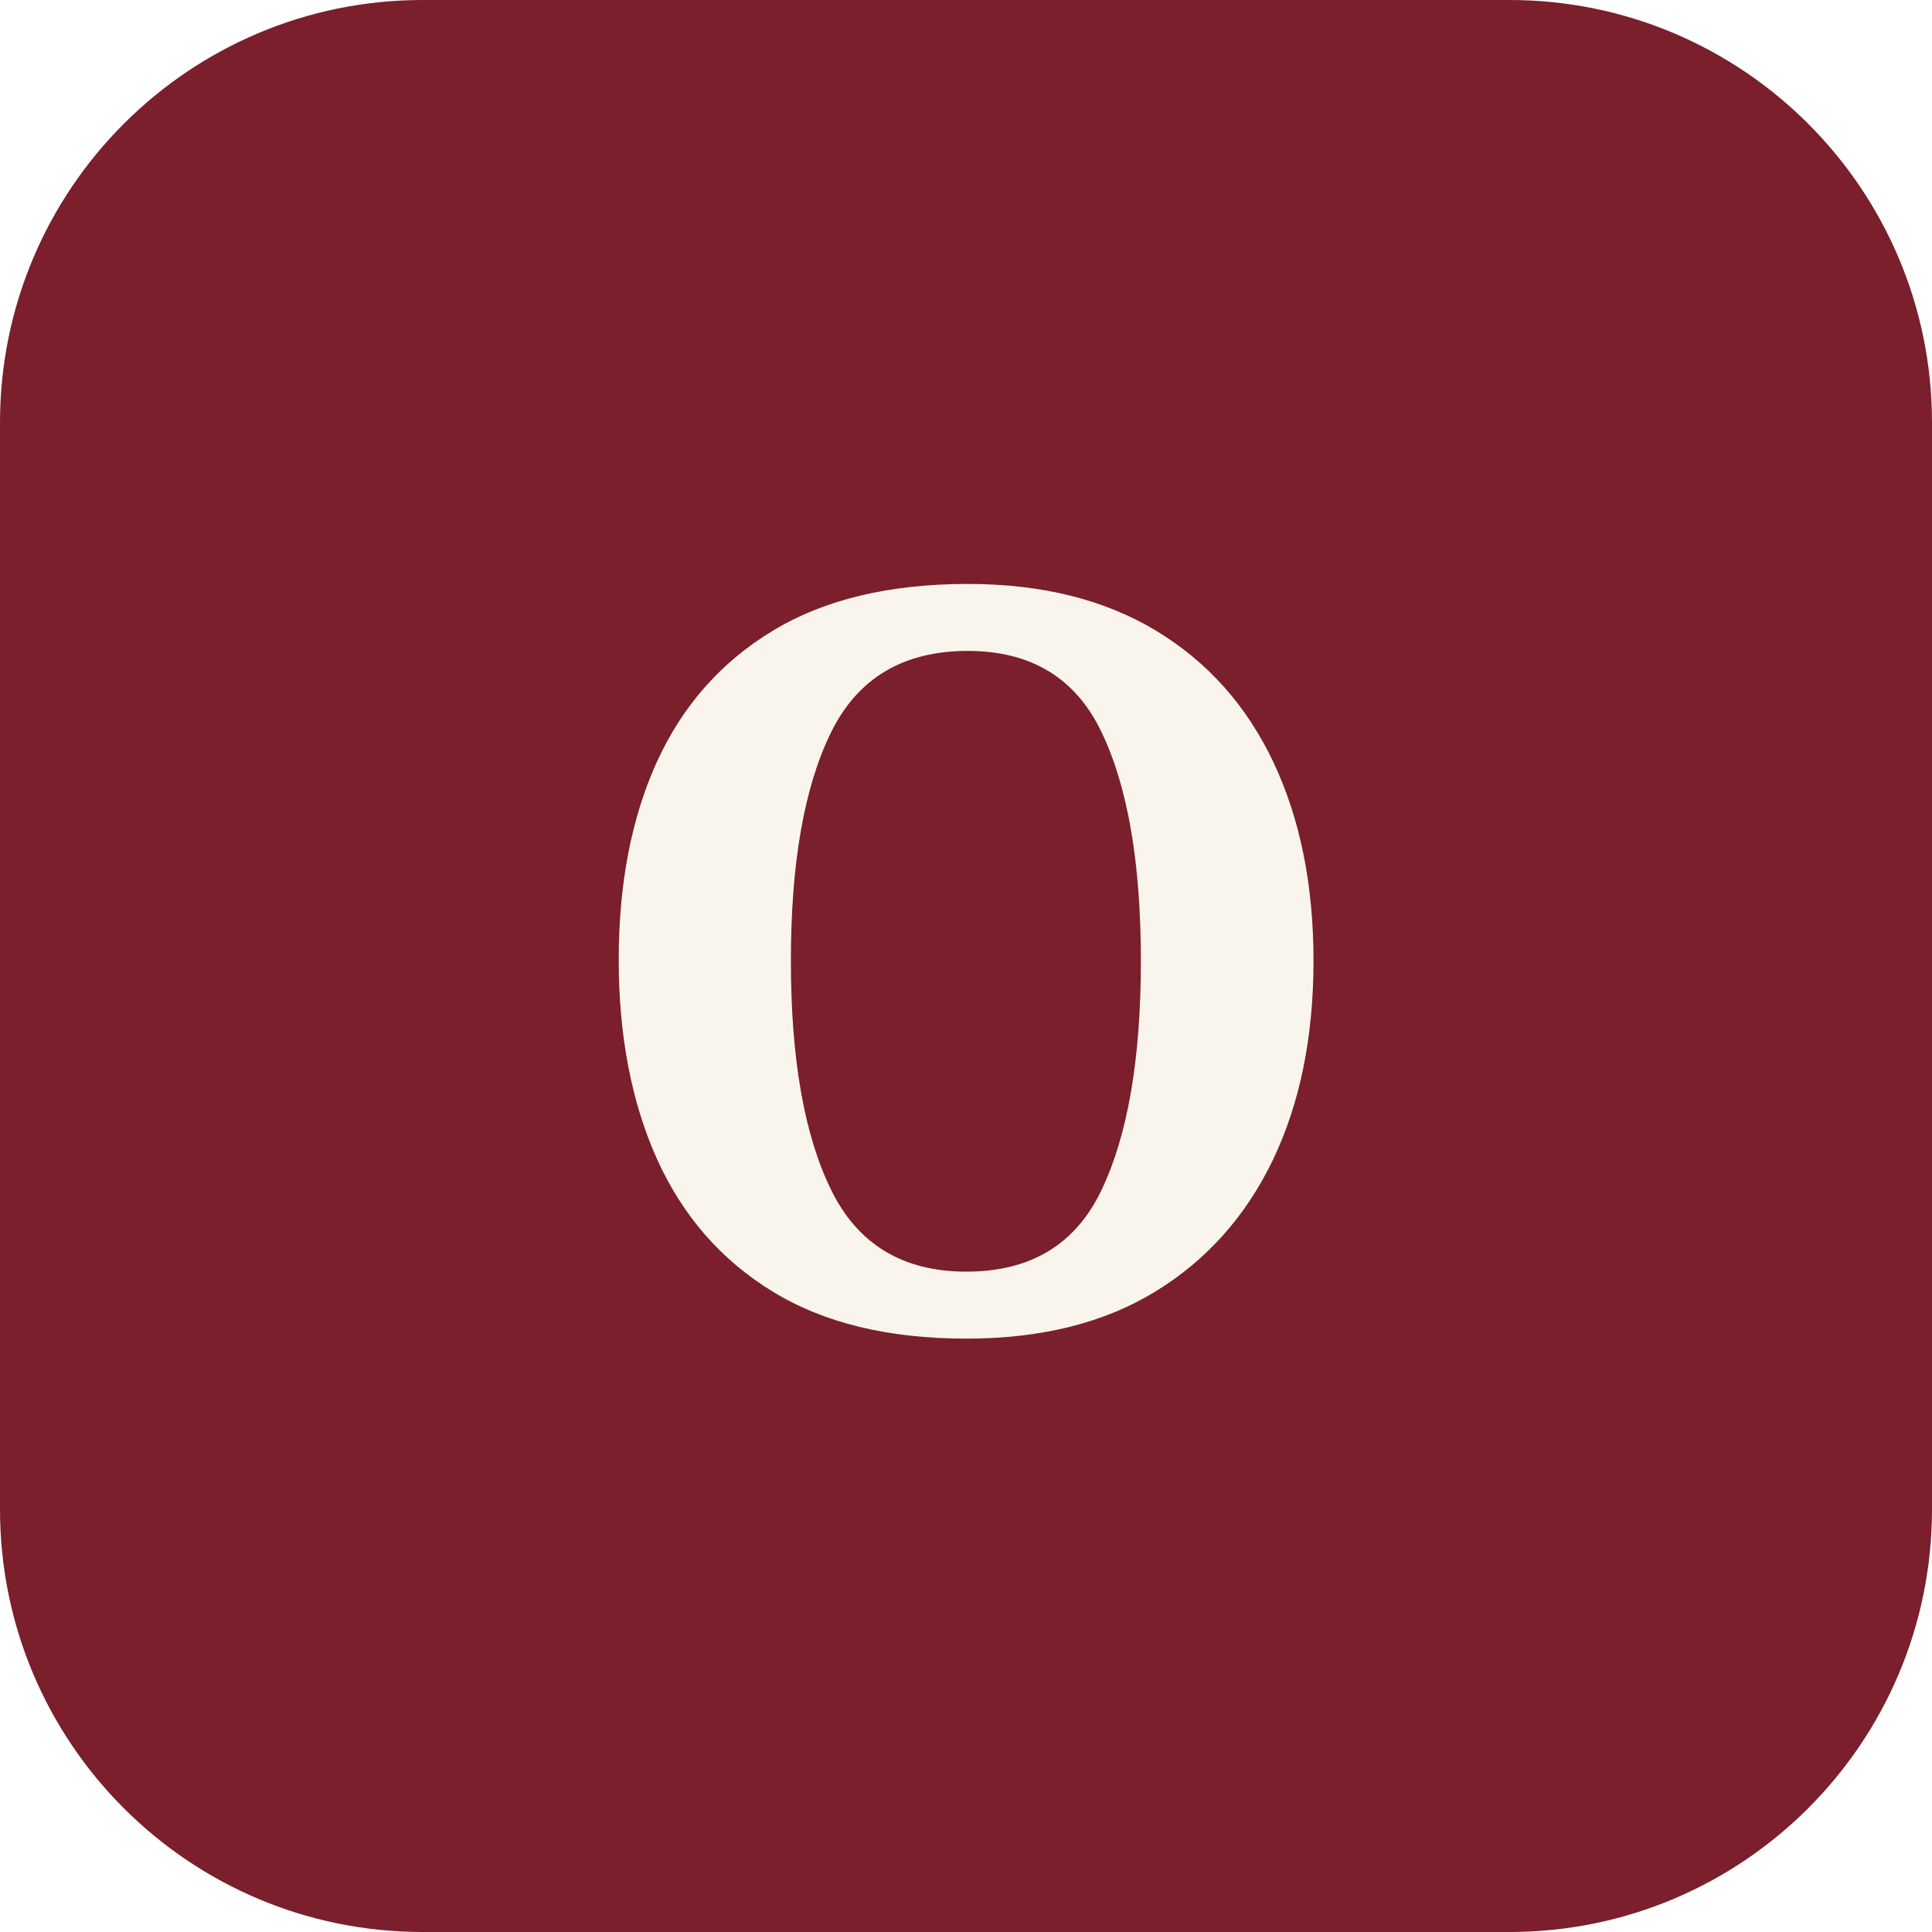
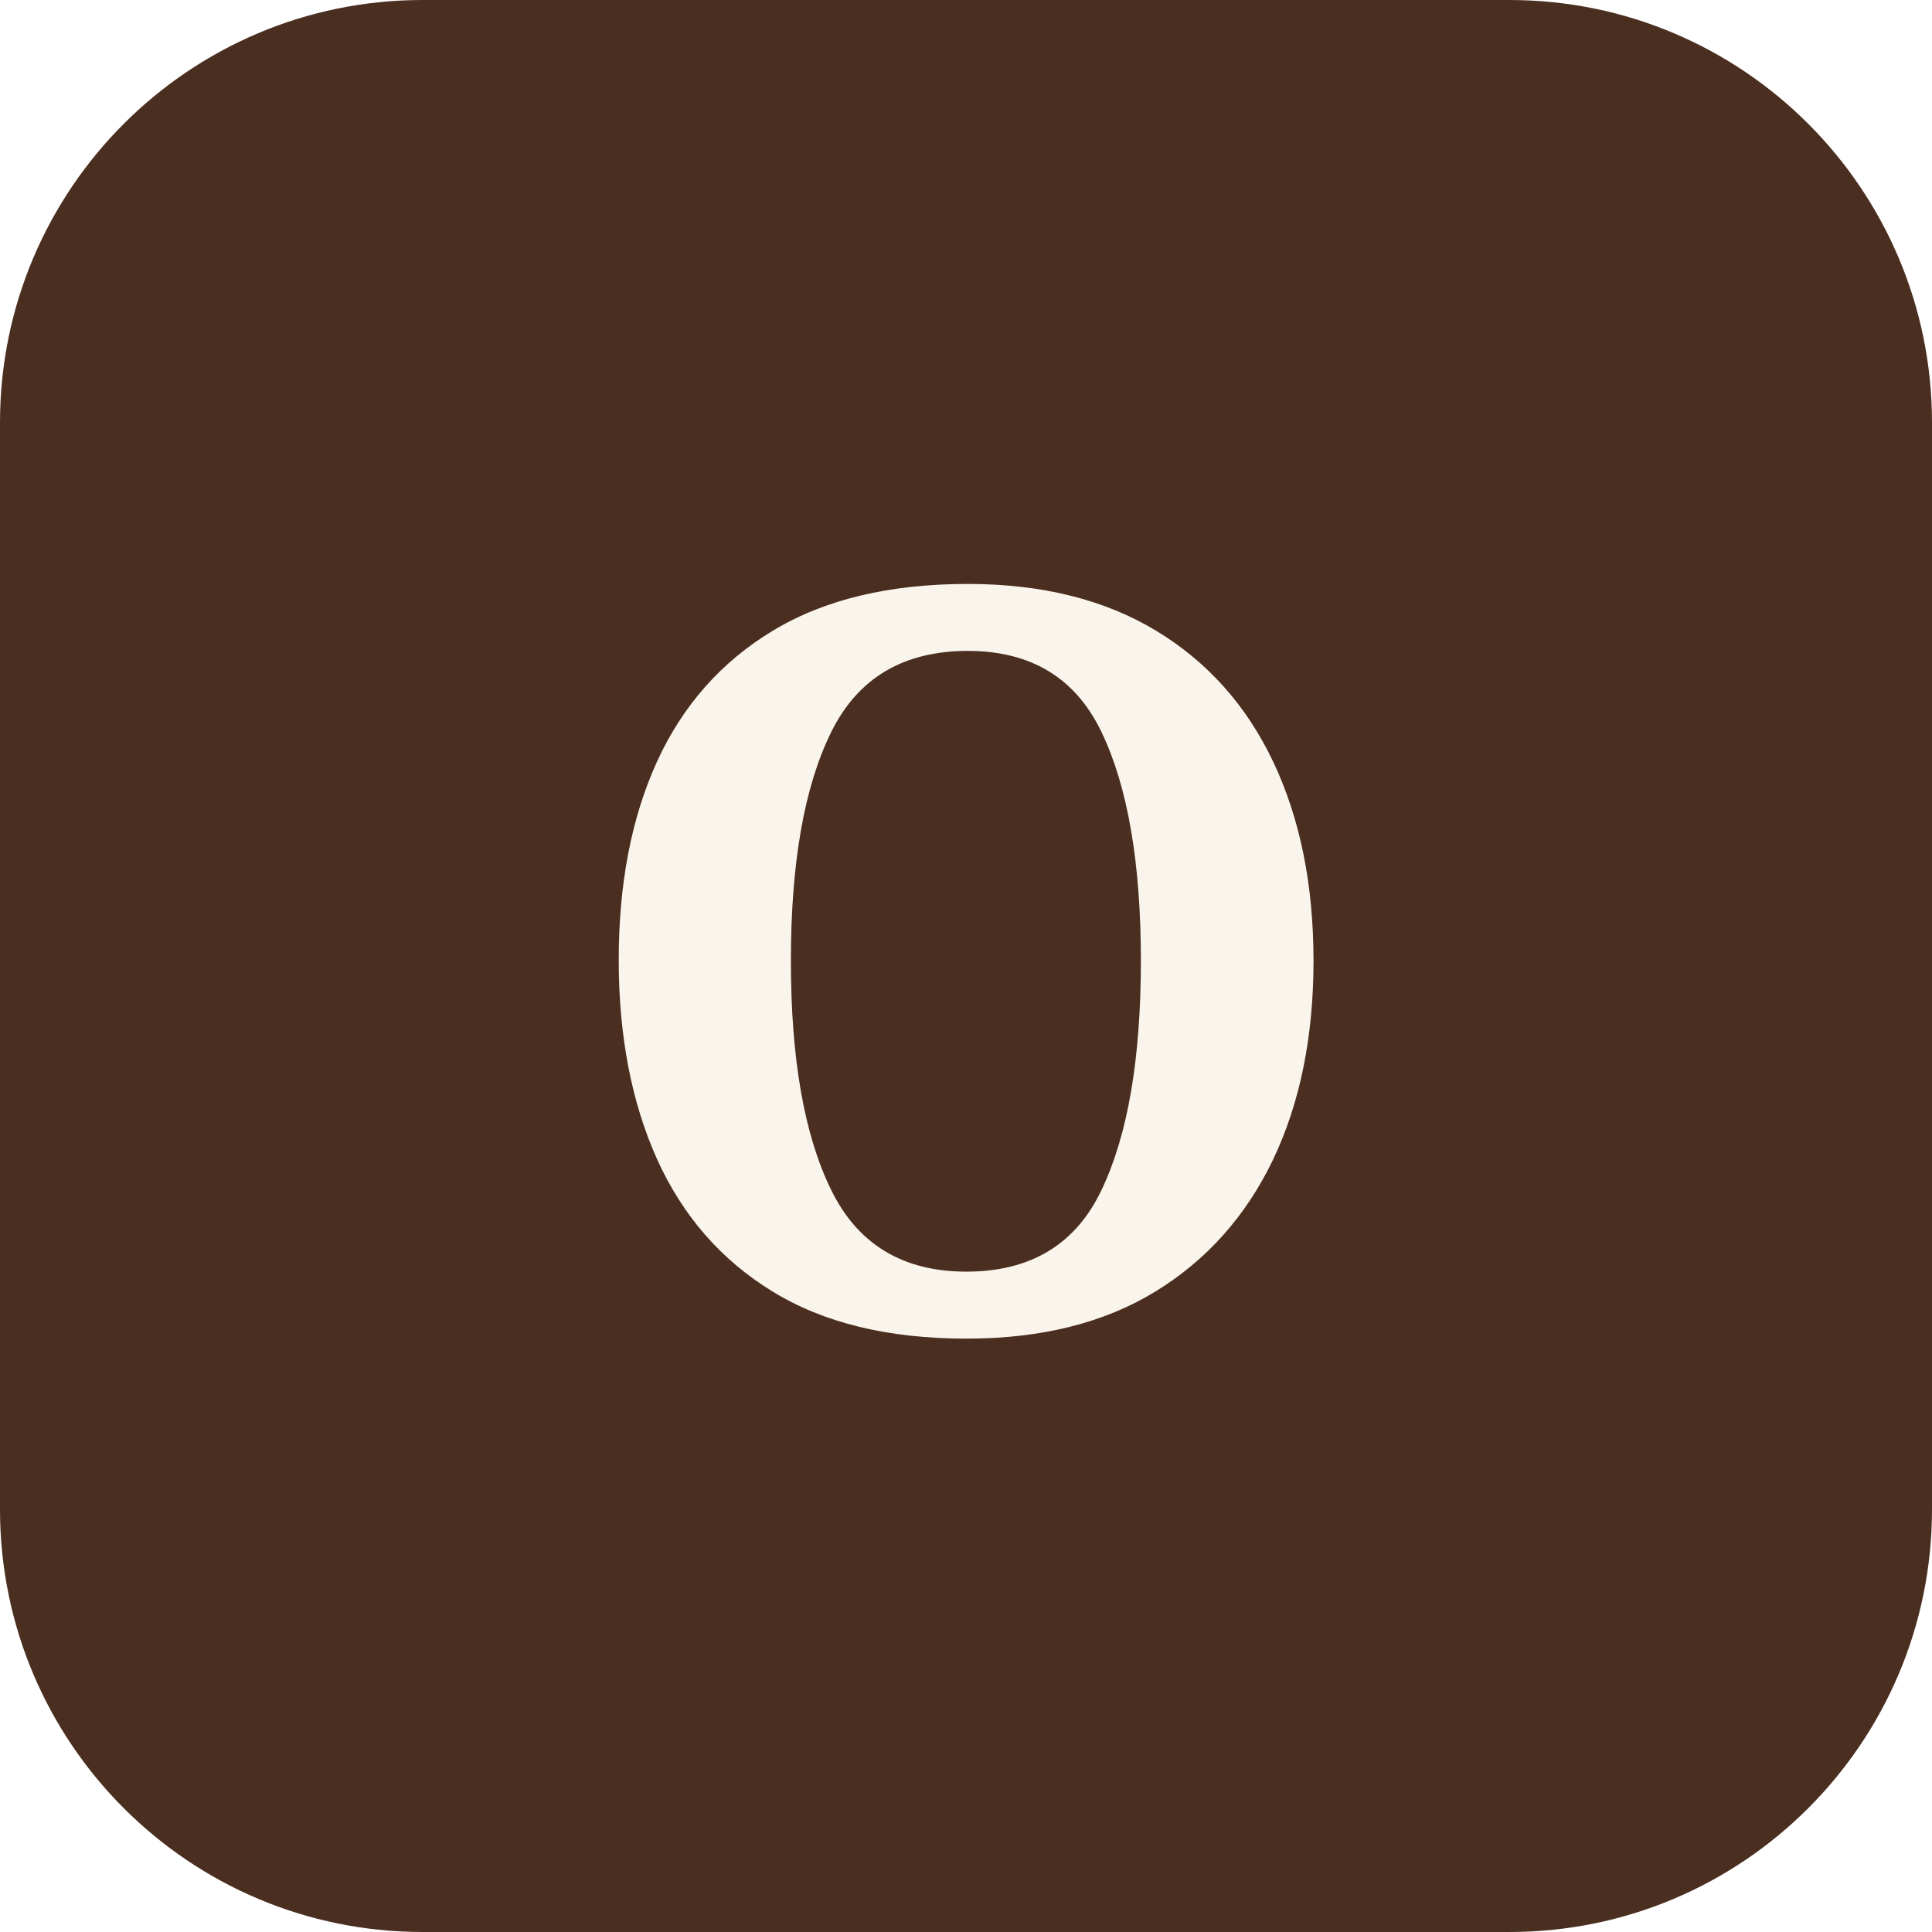
<svg xmlns="http://www.w3.org/2000/svg" viewBox="0 0 64 64">
-   <rect width="64" height="64" rx="14" fill="#7a1f2b" />
+   <rect width="64" height="64" rx="14" fill="#4a2e20" />
  <text x="32" y="44" font-family="Georgia,serif" font-size="34" font-weight="700" fill="#faf5ec" text-anchor="middle">O</text>
</svg>
